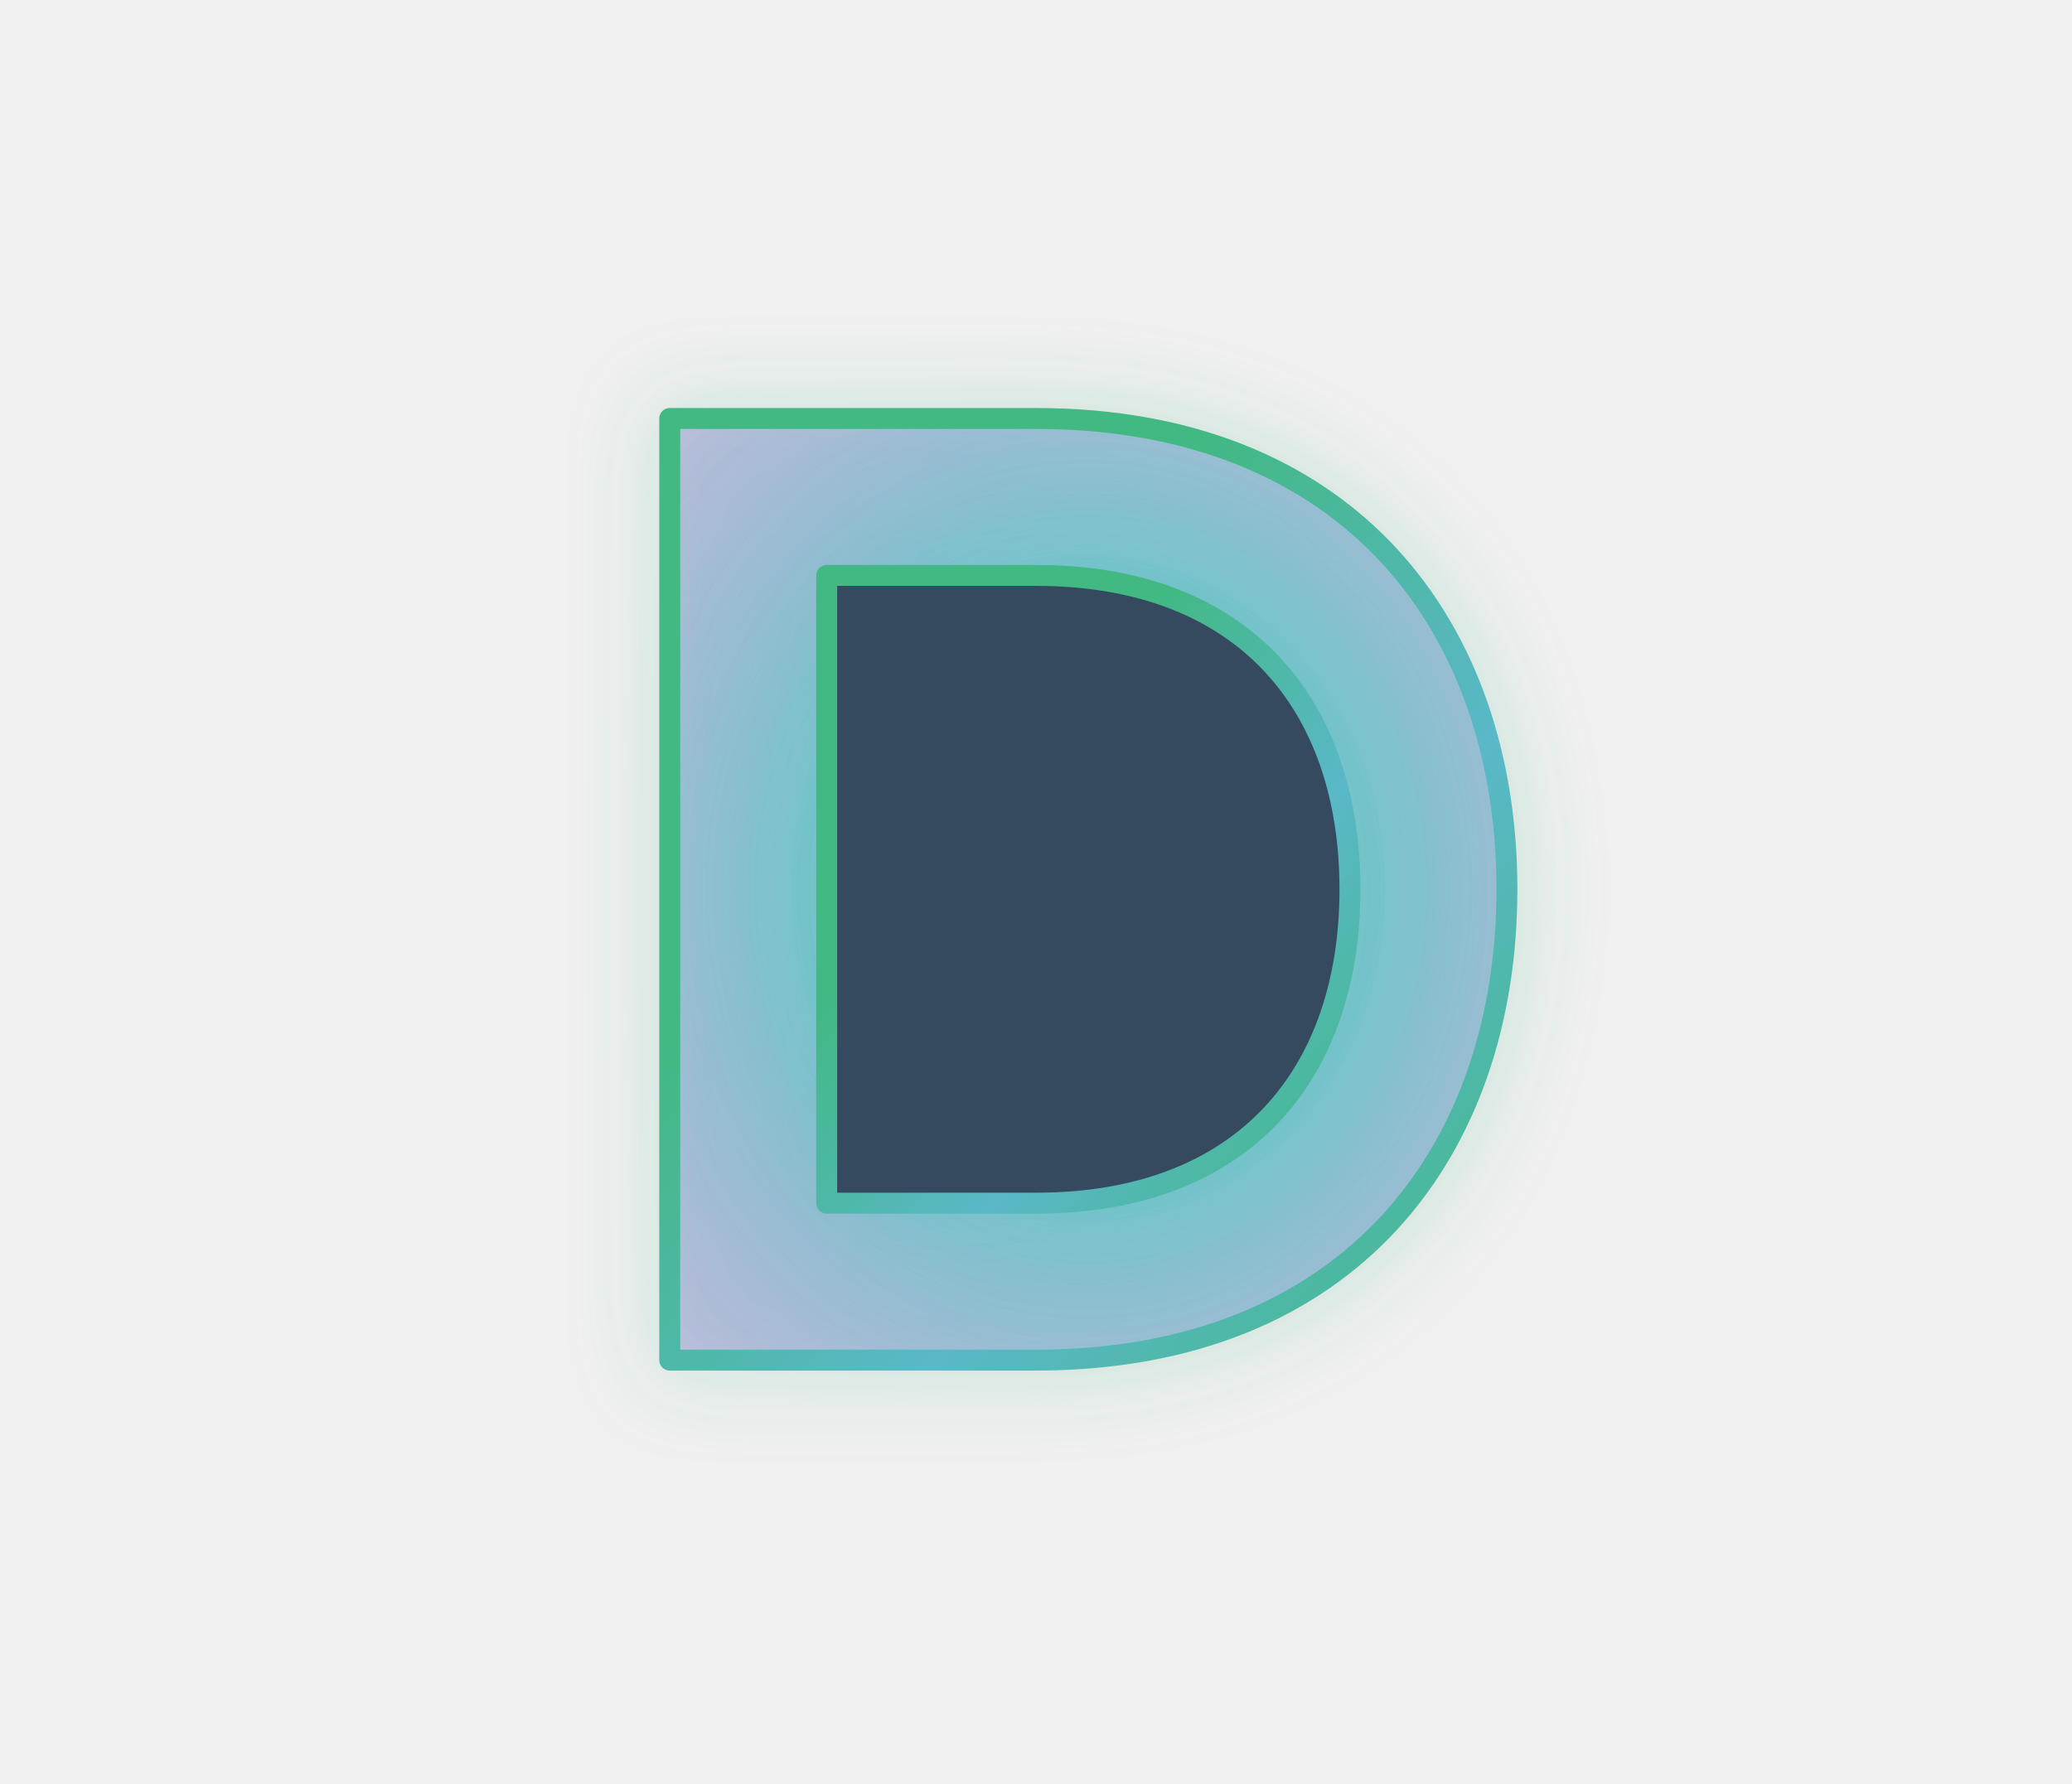
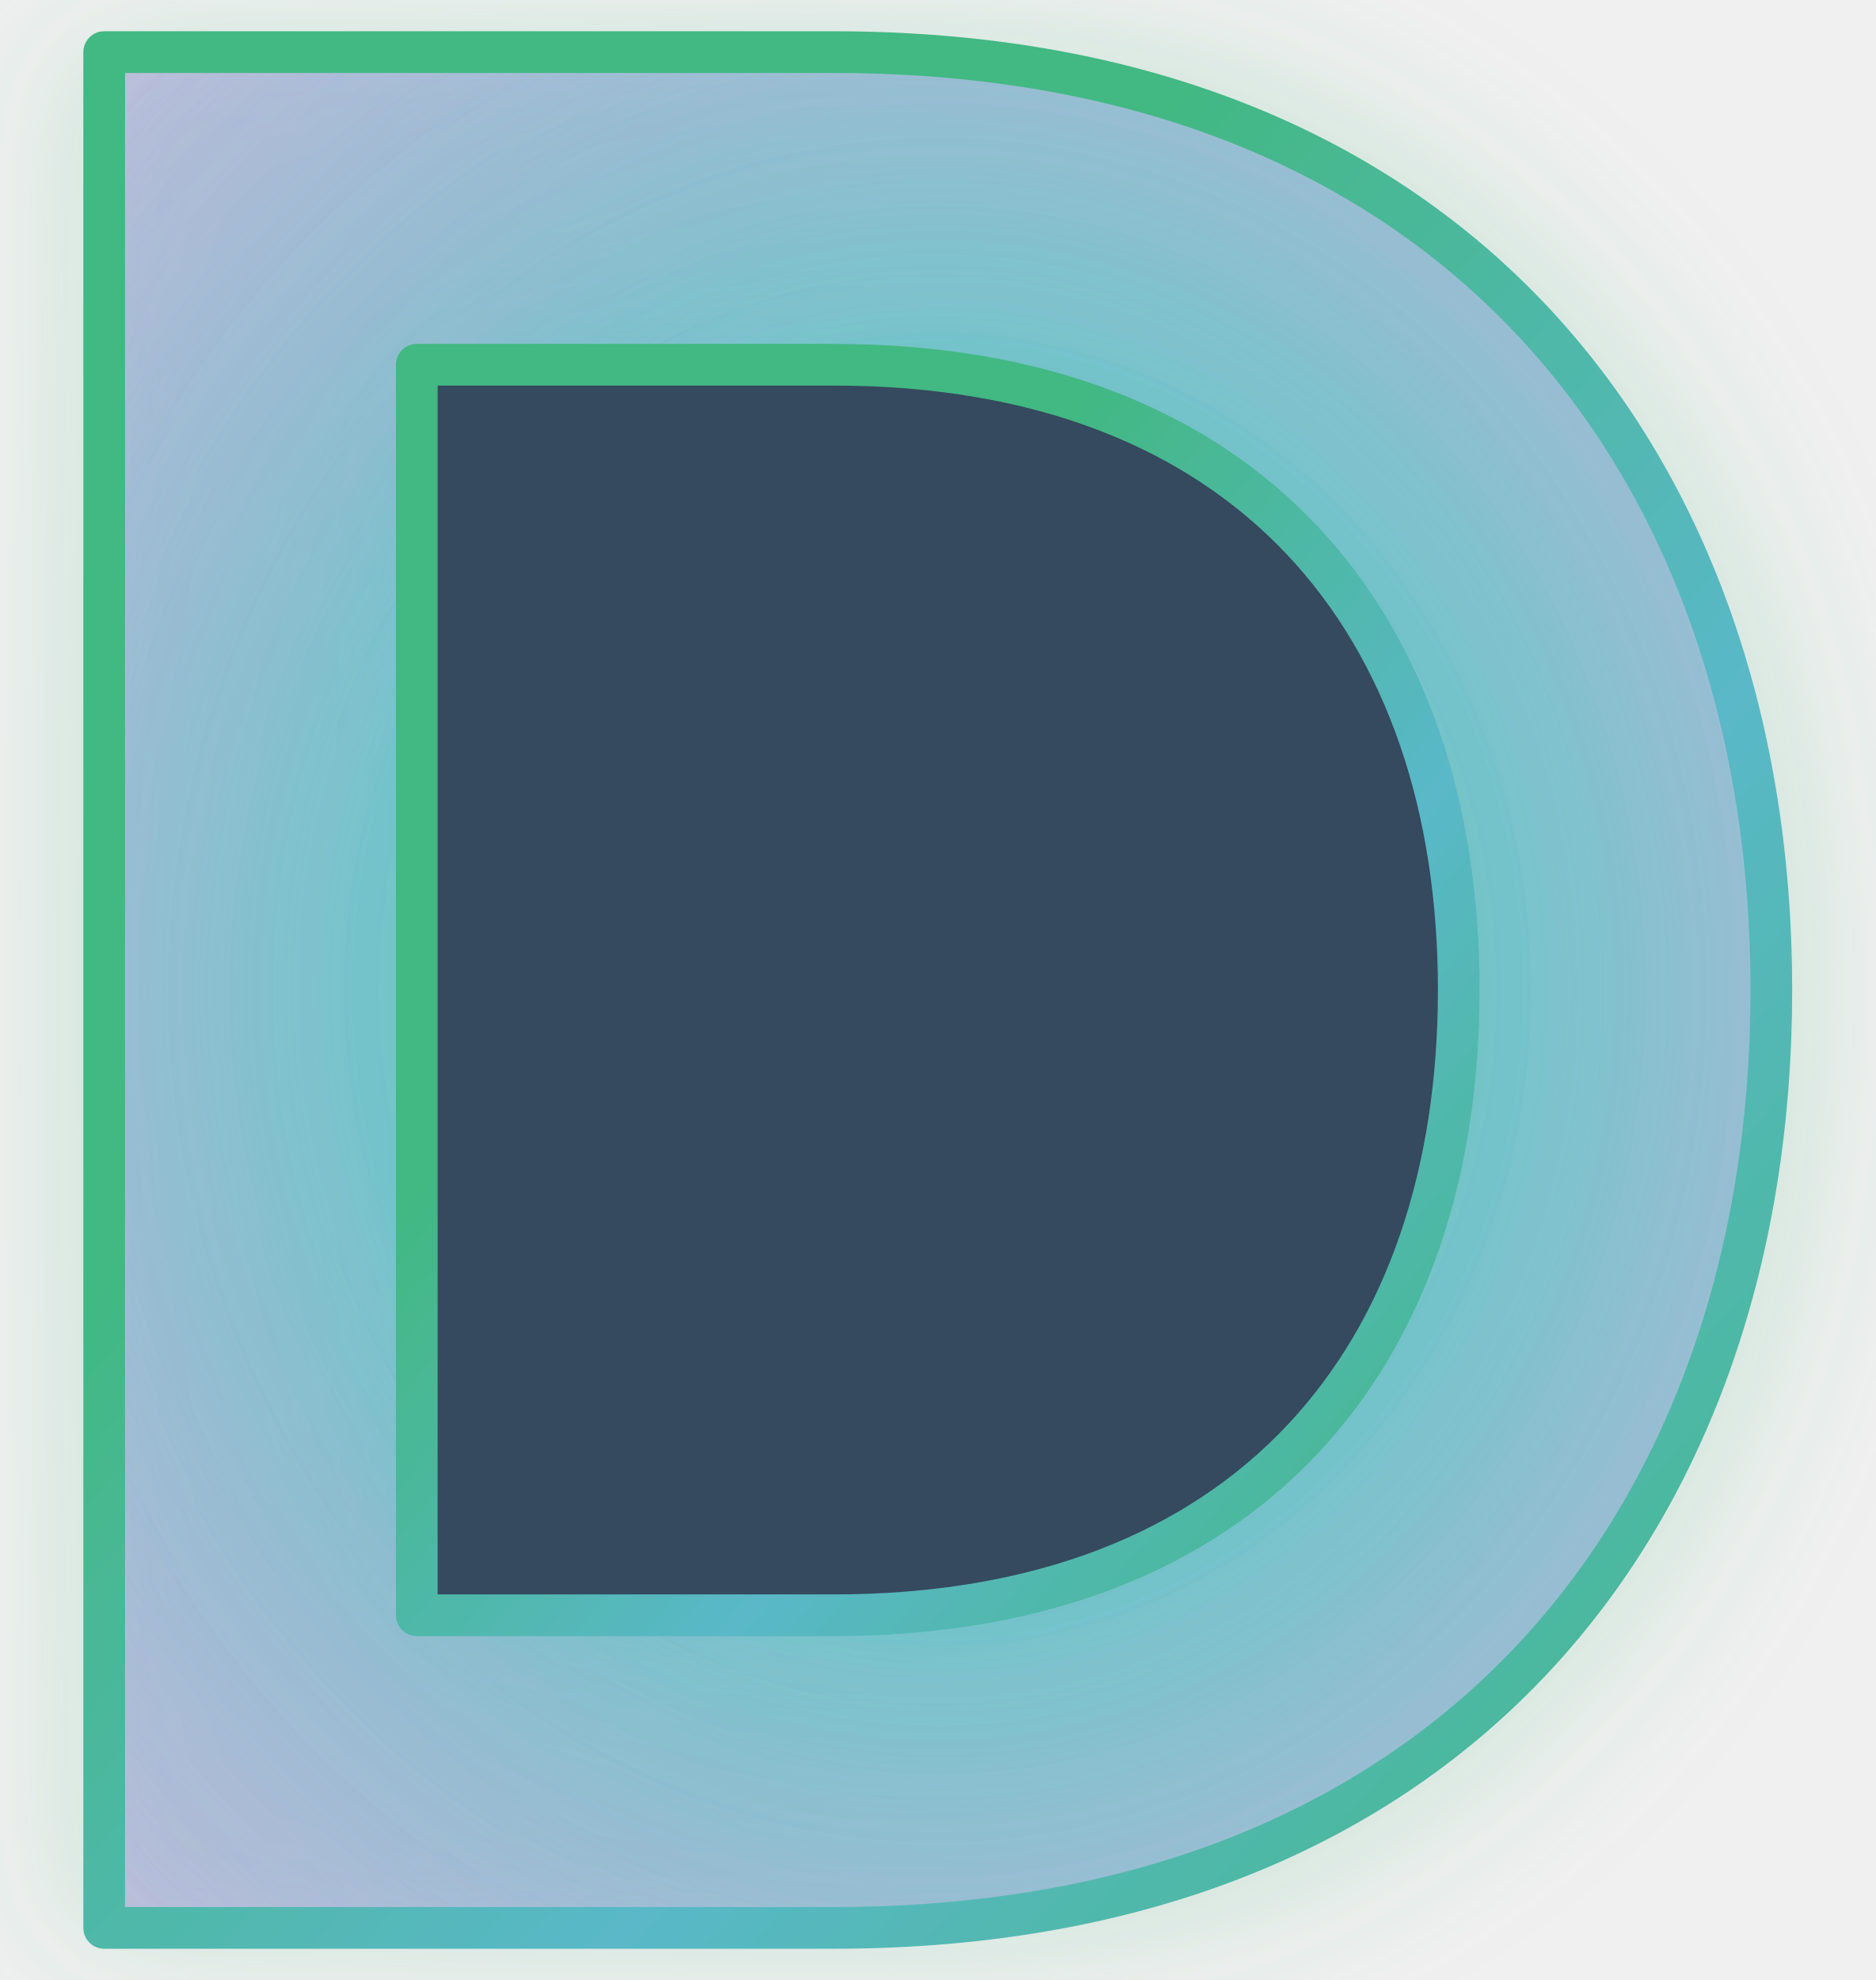
- <svg xmlns="http://www.w3.org/2000/svg" width="396" height="341" viewBox="-50 -50 396 341" fill="none">
+ <svg xmlns="http://www.w3.org/2000/svg" width="180" height="190" viewBox="68 30 180 180" fill="none">
  <defs>
    <radialGradient id="radialDGradient" cx="50%" cy="50%" r="70%">
      <stop offset="0%" style="stop-color: #42b883; stop-opacity: 0.9">
        <animate attributeName="stop-opacity" values="0.85;0.95;0.85" dur="3s" repeatCount="indefinite" calcMode="spline" keyTimes="0;0.5;1" keySplines="0.165 0.84 0.44 1; 0.165 0.84 0.44 1" />
      </stop>
      <stop offset="50%" style="stop-color: #5ab8c8; stop-opacity: 0.7" />
      <stop offset="100%" style="stop-color: #9080d0; stop-opacity: 0.4">
        <animate attributeName="stop-opacity" values="0.35;0.45;0.35" dur="3s" repeatCount="indefinite" calcMode="spline" keyTimes="0;0.5;1" keySplines="0.165 0.84 0.44 1; 0.165 0.84 0.44 1" />
      </stop>
    </radialGradient>
    <linearGradient id="dGradient" x1="0%" y1="0%" x2="100%" y2="100%">
      <stop offset="0%" style="stop-color: #42b883">
        <animate attributeName="stop-color" values="#42b883;#42b883;#5ab8c8;#9080d0;#e0a058;#42b883;#42b883" dur="8s" repeatCount="indefinite" keyTimes="0;0.15;0.35;0.55;0.75;0.85;1" />
      </stop>
      <stop offset="33%" style="stop-color: #42b883">
        <animate attributeName="stop-color" values="#42b883;#42b883;#9080d0;#e0a058;#42b883;#5ab8c8;#42b883" dur="8s" repeatCount="indefinite" keyTimes="0;0.15;0.35;0.55;0.75;0.85;1" />
      </stop>
      <stop offset="66%" style="stop-color: #5ab8c8">
        <animate attributeName="stop-color" values="#42b883;#42b883;#e0a058;#42b883;#5ab8c8;#9080d0;#42b883" dur="8s" repeatCount="indefinite" keyTimes="0;0.15;0.35;0.55;0.75;0.85;1" />
      </stop>
      <stop offset="100%" style="stop-color: #42b883">
        <animate attributeName="stop-color" values="#42b883;#42b883;#42b883;#5ab8c8;#9080d0;#e0a058;#42b883" dur="8s" repeatCount="indefinite" keyTimes="0;0.15;0.35;0.55;0.75;0.85;1" />
      </stop>
    </linearGradient>
    <linearGradient id="glassFill1" gradientUnits="userSpaceOnUse" x1="128" y1="0" x2="128" y2="220">
      <stop offset="0%" style="stop-color: #42b883; stop-opacity: 0.3">
        <animate attributeName="stop-opacity" values="0.25;0.35;0.25" dur="3s" repeatCount="indefinite" calcMode="spline" keyTimes="0;0.5;1" keySplines="0.165 0.84 0.44 1; 0.165 0.84 0.44 1" />
      </stop>
      <stop offset="100%" style="stop-color: #5ab8c8; stop-opacity: 0.08">
        <animate attributeName="stop-opacity" values="0.05;0.1;0.05" dur="3s" repeatCount="indefinite" calcMode="spline" keyTimes="0;0.5;1" keySplines="0.165 0.84 0.44 1; 0.165 0.84 0.44 1" />
      </stop>
    </linearGradient>
    <linearGradient id="glassFill2" gradientUnits="userSpaceOnUse" x1="128" y1="0" x2="128" y2="132">
      <stop offset="0%" style="stop-color: #35495e; stop-opacity: 0.45">
        <animate attributeName="stop-opacity" values="0.4;0.5;0.4" dur="3s" repeatCount="indefinite" calcMode="spline" keyTimes="0;0.5;1" keySplines="0.165 0.84 0.44 1; 0.165 0.84 0.44 1" />
      </stop>
      <stop offset="100%" style="stop-color: #35495e; stop-opacity: 0.18">
        <animate attributeName="stop-opacity" values="0.15;0.2;0.15" dur="3s" repeatCount="indefinite" calcMode="spline" keyTimes="0;0.5;1" keySplines="0.165 0.84 0.44 1; 0.165 0.84 0.44 1" />
      </stop>
    </linearGradient>
    <filter id="glassSideShadow" x="-150%" y="-50%" width="400%" height="200%">
      <feGaussianBlur in="SourceAlpha" stdDeviation="6" result="leftBlur">
        <animate attributeName="stdDeviation" values="5;7;5" dur="3s" repeatCount="indefinite" calcMode="spline" keyTimes="0;0.5;1" keySplines="0.165 0.84 0.44 1; 0.165 0.84 0.44 1" />
      </feGaussianBlur>
      <feOffset in="leftBlur" dx="-12" dy="6" result="leftShadow">
        <animate attributeName="dx" values="-10;-14;-10" dur="3s" repeatCount="indefinite" calcMode="spline" keyTimes="0;0.5;1" keySplines="0.165 0.84 0.44 1; 0.165 0.84 0.44 1" />
      </feOffset>
      <feGaussianBlur in="SourceAlpha" stdDeviation="6" result="rightBlur">
        <animate attributeName="stdDeviation" values="5;7;5" dur="3s" repeatCount="indefinite" calcMode="spline" keyTimes="0;0.5;1" keySplines="0.165 0.84 0.44 1; 0.165 0.84 0.44 1" />
      </feGaussianBlur>
      <feOffset in="rightBlur" dx="12" dy="6" result="rightShadow">
        <animate attributeName="dx" values="10;14;10" dur="3s" repeatCount="indefinite" calcMode="spline" keyTimes="0;0.5;1" keySplines="0.165 0.84 0.44 1; 0.165 0.84 0.44 1" />
      </feOffset>
      <feFlood flood-color="#42b883" flood-opacity="0.25" result="color">
        <animate attributeName="flood-color" values="#42b883;#42b883;#5ab8c8;#9080d0;#e0a058;#42b883;#42b883" dur="8s" repeatCount="indefinite" keyTimes="0;0.15;0.35;0.55;0.75;0.85;1" />
        <animate attributeName="flood-opacity" values="0.2;0.3;0.2" dur="3s" repeatCount="indefinite" calcMode="spline" keyTimes="0;0.5;1" keySplines="0.165 0.84 0.44 1; 0.165 0.84 0.44 1" />
      </feFlood>
      <feComposite in="color" in2="leftShadow" operator="in" result="coloredLeftShadow" />
      <feComposite in="color" in2="rightShadow" operator="in" result="coloredRightShadow" />
      <feMerge>
        <feMergeNode in="coloredLeftShadow" />
        <feMergeNode in="coloredRightShadow" />
        <feMergeNode in="SourceGraphic" />
      </feMerge>
    </filter>
    <filter id="innerGlow" x="-50%" y="-50%" width="200%" height="200%">
      <feGaussianBlur in="SourceAlpha" stdDeviation="3" result="blur">
        <animate attributeName="stdDeviation" values="2;4;2" dur="2.5s" repeatCount="indefinite" calcMode="spline" keyTimes="0;0.5;1" keySplines="0.165 0.84 0.44 1; 0.165 0.84 0.44 1" />
      </feGaussianBlur>
      <feOffset in="blur" dx="0" dy="2" result="offsetBlur" />
      <feFlood flood-color="#ffffff" flood-opacity="0.7" result="color">
        <animate attributeName="flood-opacity" values="0.5;0.8;0.5" dur="2.5s" repeatCount="indefinite" calcMode="spline" keyTimes="0;0.5;1" keySplines="0.165 0.84 0.44 1; 0.165 0.84 0.44 1" />
      </feFlood>
      <feComposite in="color" in2="offsetBlur" operator="in" result="shadow" />
      <feComposite in="shadow" in2="SourceAlpha" operator="in" result="innerShadow" />
      <feMerge>
        <feMergeNode in="SourceGraphic" />
        <feMergeNode in="innerShadow" />
      </feMerge>
    </filter>
    <radialGradient id="bgGlow1">
      <stop offset="0%" style="stop-color: #42b883; stop-opacity: 0.3">
        <animate attributeName="stop-opacity" values="0.25;0.35;0.25" dur="3.5s" repeatCount="indefinite" calcMode="spline" keyTimes="0;0.5;1" keySplines="0.165 0.84 0.44 1; 0.165 0.84 0.44 1" />
      </stop>
      <stop offset="100%" style="stop-color: #5ab8c8; stop-opacity: 0" />
    </radialGradient>
    <radialGradient id="bgGlow2">
      <stop offset="0%" style="stop-color: #9080d0; stop-opacity: 0.25">
        <animate attributeName="stop-opacity" values="0.2;0.3;0.2" dur="4.5s" repeatCount="indefinite" calcMode="spline" keyTimes="0;0.5;1" keySplines="0.165 0.84 0.44 1; 0.165 0.84 0.44 1" />
      </stop>
      <stop offset="100%" style="stop-color: #e0a058; stop-opacity: 0" />
    </radialGradient>
    <filter id="logoGlow" x="-150%" y="-150%" width="400%" height="400%">
      <feGaussianBlur in="SourceAlpha" stdDeviation="8" result="blur">
        <animate attributeName="stdDeviation" values="6;9;6" dur="3s" repeatCount="indefinite" calcMode="spline" keyTimes="0;0.5;1" keySplines="0.165 0.84 0.44 1; 0.165 0.84 0.44 1" />
      </feGaussianBlur>
      <feFlood flood-color="#42b883" flood-opacity="0.35" result="color">
        <animate attributeName="flood-color" values="#42b883;#42b883;#5ab8c8;#9080d0;#e0a058;#42b883;#42b883" dur="8s" repeatCount="indefinite" keyTimes="0;0.15;0.35;0.55;0.75;0.85;1" />
        <animate attributeName="flood-opacity" values="0.25;0.4;0.25" dur="3s" repeatCount="indefinite" calcMode="spline" keyTimes="0;0.5;1" keySplines="0.165 0.84 0.44 1; 0.165 0.84 0.44 1" />
      </feFlood>
      <feComposite in="color" in2="blur" operator="in" result="shadow" />
      <feMerge>
        <feMergeNode in="shadow" />
        <feMergeNode in="SourceGraphic" />
      </feMerge>
    </filter>
  </defs>
  <g opacity="0.3" transform="translate(48, 10)">
    <path d="M 30 20 L 30 200 L 100 200 C 160 200, 190 160, 190 110 C 190 60, 160 20, 100 20 Z" fill="#42b883" opacity="0.15" />
    <path d="M 60 50 L 60 170 L 100 170 C 140 170, 160 145, 160 110 C 160 75, 140 50, 100 50 Z" fill="#35495E" opacity="0.2" />
  </g>
  <g transform="translate(48, 10)">
    <g opacity="1" filter="url(#logoGlow)">
      <path d="M 30 20 L 30 200 L 100 200 C 160 200, 190 160, 190 110 C 190 60, 160 20, 100 20 Z" fill="url(#radialDGradient)" stroke="url(#dGradient)" stroke-width="4" stroke-linejoin="round">
        <animate attributeName="stroke-width" values="3;5;3" dur="1.8s" repeatCount="indefinite" calcMode="spline" keyTimes="0;0.5;1" keySplines="0.165 0.84 0.44 1; 0.165 0.84 0.44 1" />
        <animate attributeName="fill-opacity" values="0.95;1;0.95" dur="2.5s" repeatCount="indefinite" calcMode="spline" keyTimes="0;0.5;1" keySplines="0.165 0.84 0.44 1; 0.165 0.84 0.44 1" />
      </path>
      <path d="M 60 50 L 60 170 L 100 170 C 140 170, 160 145, 160 110 C 160 75, 140 50, 100 50 Z" fill="#35495E" stroke="url(#dGradient)" stroke-width="4" stroke-linejoin="round">
        <animate attributeName="stroke-width" values="3;5;3" dur="1.8s" repeatCount="indefinite" calcMode="spline" keyTimes="0;0.5;1" keySplines="0.165 0.84 0.44 1; 0.165 0.84 0.44 1" />
        <animate attributeName="fill-opacity" values="0.95;1;0.95" dur="2.5s" repeatCount="indefinite" calcMode="spline" keyTimes="0;0.5;1" keySplines="0.165 0.84 0.44 1; 0.165 0.84 0.44 1" />
      </path>
      <animate attributeName="opacity" values="1; 1; 0; 0; 0; 1; 1" keyTimes="0; 0.15; 0.35; 0.55; 0.75; 0.85; 1" dur="8s" repeatCount="indefinite" calcMode="spline" keySplines="0.165 0.84 0.44 1; 0.165 0.84 0.44 1; 0.165 0.84 0.44 1; 0.165 0.84 0.44 1; 0.165 0.84 0.44 1; 0.165 0.84 0.44 1" />
    </g>
    <g opacity="0">
      <path d="M 30 20 L 30 200 L 100 200 C 160 200, 190 160, 190 110 C 190 60, 160 20, 100 20 Z" fill="url(#glassFill1)" stroke="url(#dGradient)" stroke-width="4" filter="url(#innerGlow)" opacity="0.9" stroke-linejoin="round">
        <animate attributeName="stroke-width" values="3.5;4.5;3.5" dur="2s" repeatCount="indefinite" calcMode="spline" keyTimes="0;0.5;1" keySplines="0.165 0.84 0.44 1; 0.165 0.84 0.44 1" />
        <animate attributeName="opacity" values="0.85;0.95;0.85" dur="2.5s" repeatCount="indefinite" calcMode="spline" keyTimes="0;0.5;1" keySplines="0.165 0.84 0.44 1; 0.165 0.84 0.44 1" />
      </path>
      <path d="M 60 50 L 60 170 L 100 170 C 140 170, 160 145, 160 110 C 160 75, 140 50, 100 50 Z" fill="url(#glassFill2)" stroke="url(#dGradient)" stroke-width="4" filter="url(#innerGlow)" opacity="0.95" stroke-linejoin="round">
        <animate attributeName="stroke-width" values="3.5;4.5;3.5" dur="2s" repeatCount="indefinite" calcMode="spline" keyTimes="0;0.5;1" keySplines="0.165 0.84 0.44 1; 0.165 0.84 0.44 1" />
        <animate attributeName="opacity" values="0.9;1;0.9" dur="2.5s" repeatCount="indefinite" calcMode="spline" keyTimes="0;0.5;1" keySplines="0.165 0.84 0.44 1; 0.165 0.84 0.44 1" />
      </path>
      <path d="M 60 50 L 60 110" fill="none" stroke="white" stroke-width="1.5" opacity="0.6" stroke-linecap="round">
        <animate attributeName="opacity" values="0.5;0.7;0.5" dur="2s" repeatCount="indefinite" calcMode="spline" keyTimes="0;0.5;1" keySplines="0.165 0.84 0.44 1; 0.165 0.84 0.44 1" />
      </path>
      <g filter="url(#glassSideShadow)">
        <path d="M 30 20 L 30 200 L 100 200 C 160 200, 190 160, 190 110 C 190 60, 160 20, 100 20 Z" fill="transparent" stroke="transparent" stroke-width="25" />
        <path d="M 60 50 L 60 170 L 100 170 C 140 170, 160 145, 160 110 C 160 75, 140 50, 100 50 Z" fill="transparent" stroke="transparent" stroke-width="18" />
      </g>
      <animate attributeName="opacity" values="0; 0; 1; 1; 1; 0; 0" keyTimes="0; 0.15; 0.35; 0.55; 0.75; 0.85; 1" dur="8s" repeatCount="indefinite" calcMode="spline" keySplines="0.165 0.84 0.44 1; 0.165 0.84 0.44 1; 0.165 0.84 0.44 1; 0.165 0.84 0.44 1; 0.165 0.84 0.44 1; 0.165 0.84 0.44 1" />
    </g>
  </g>
</svg>
